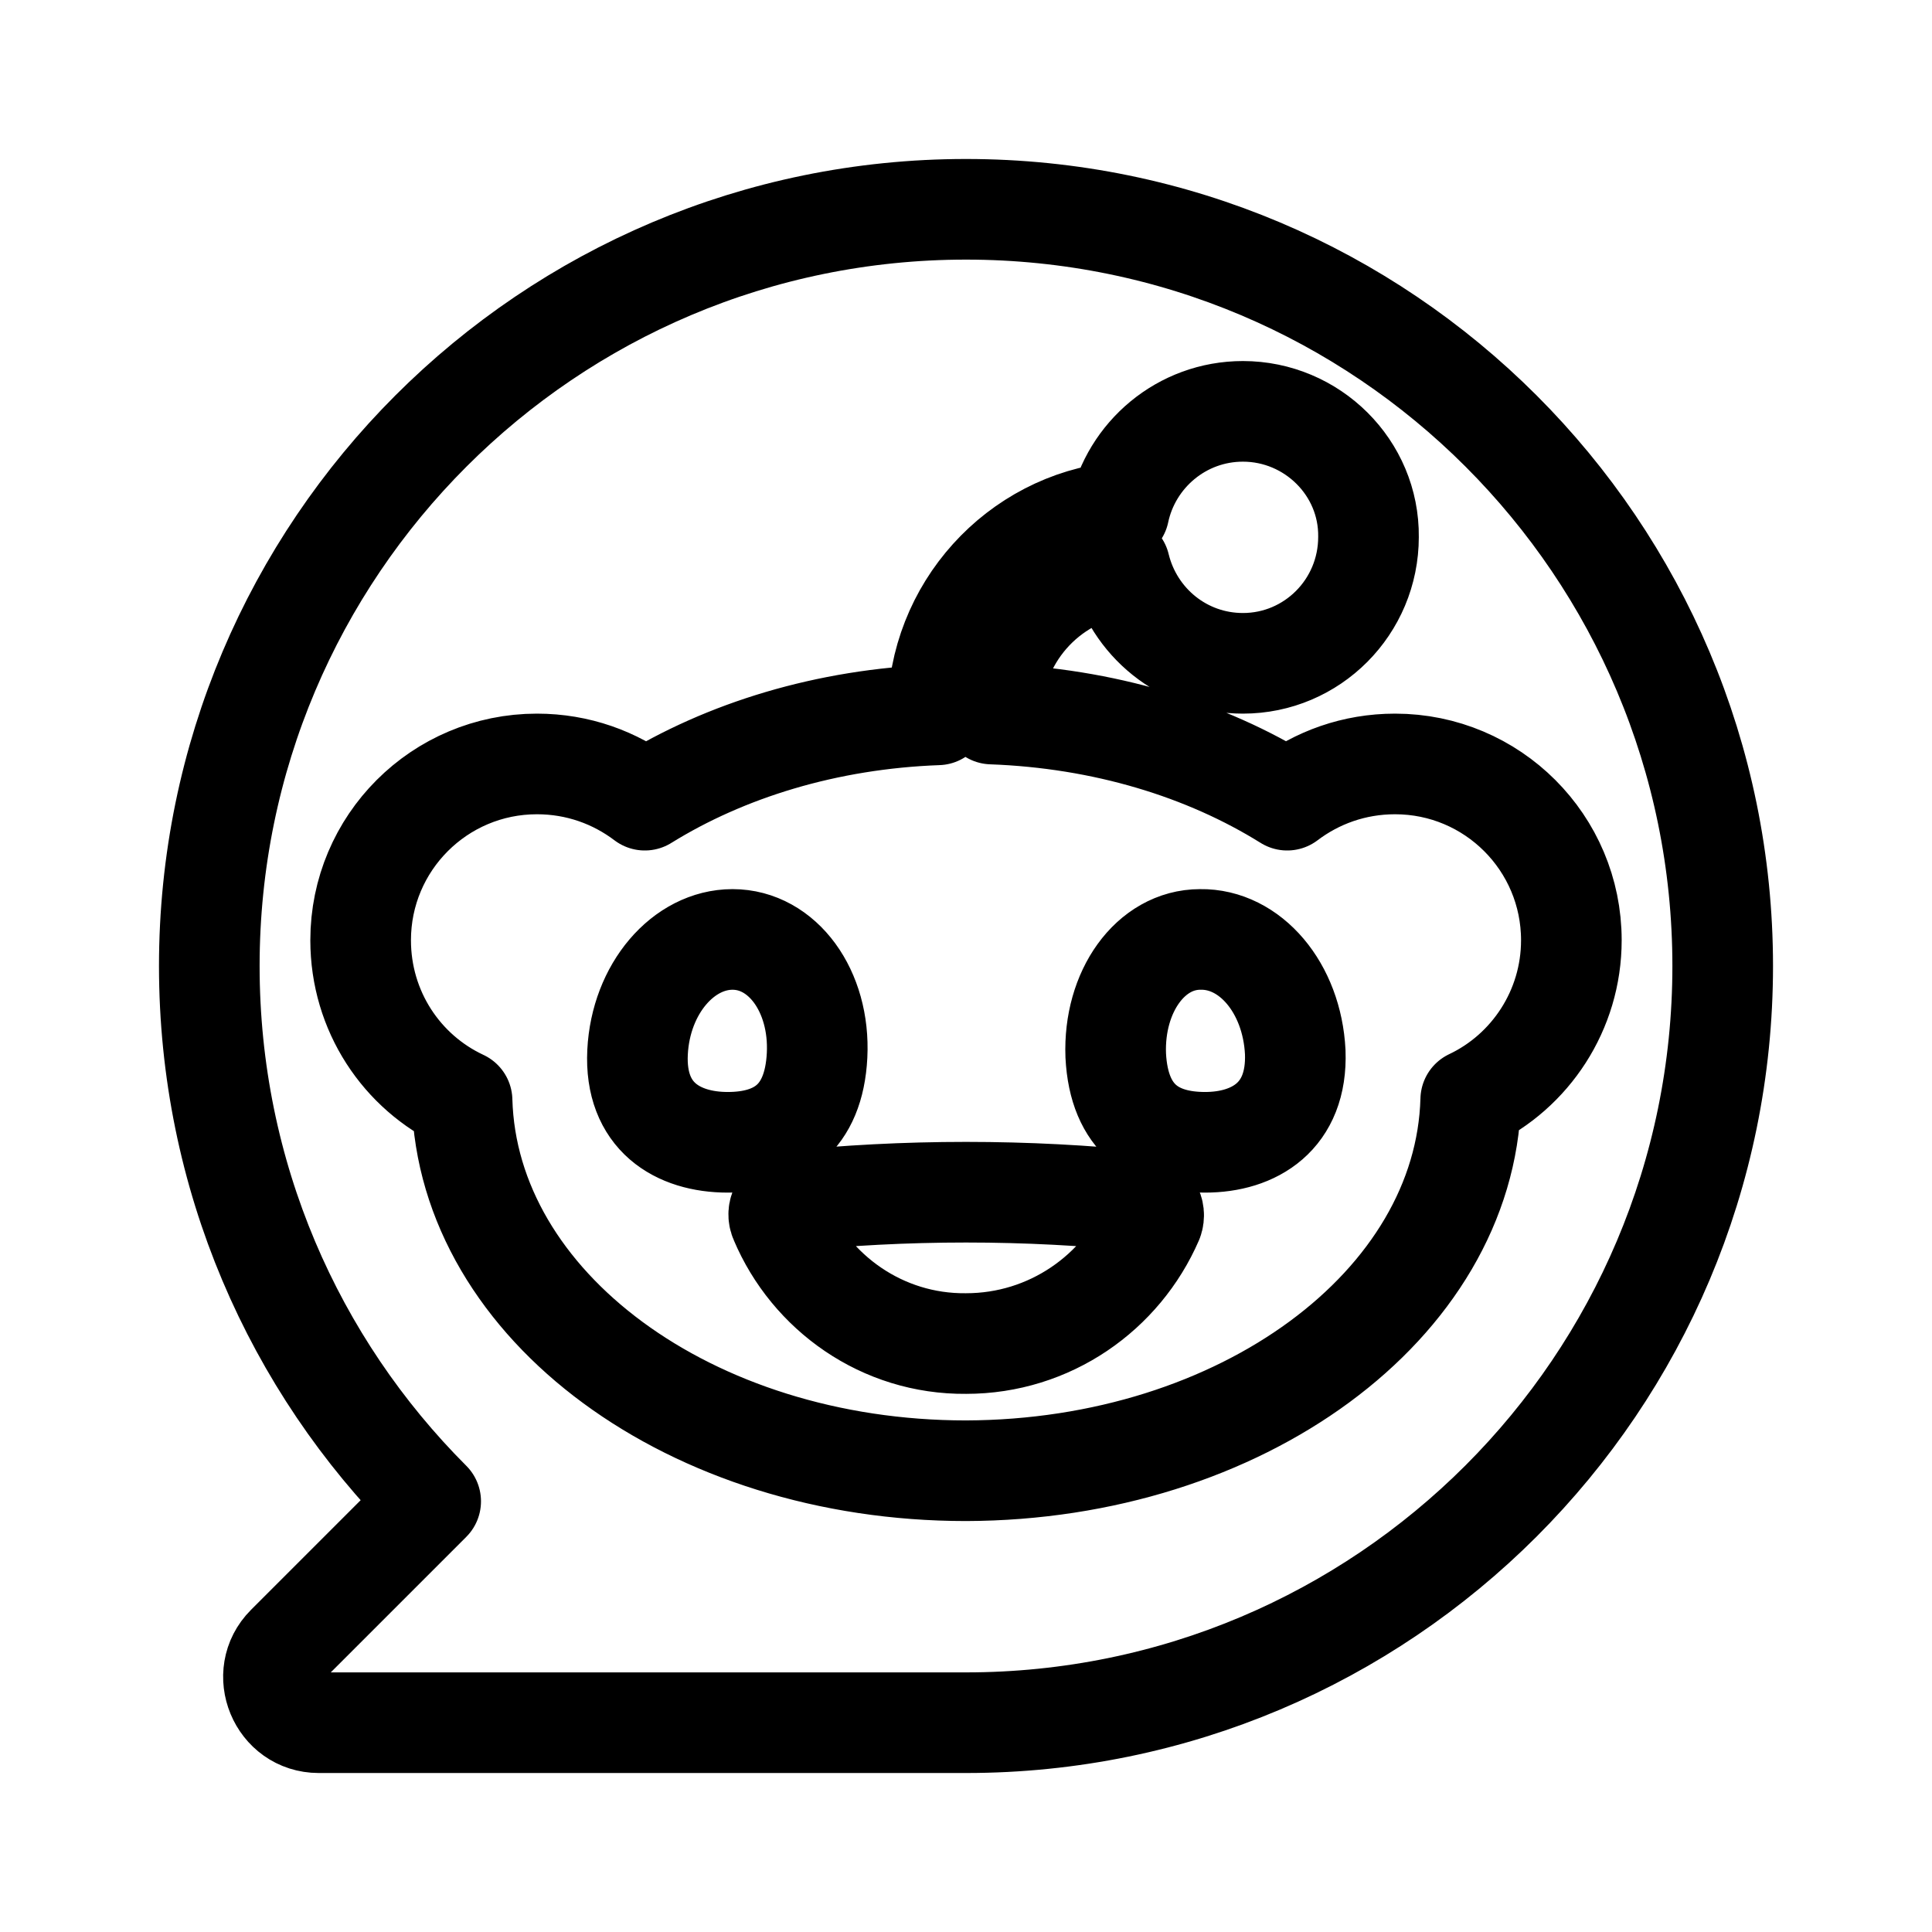
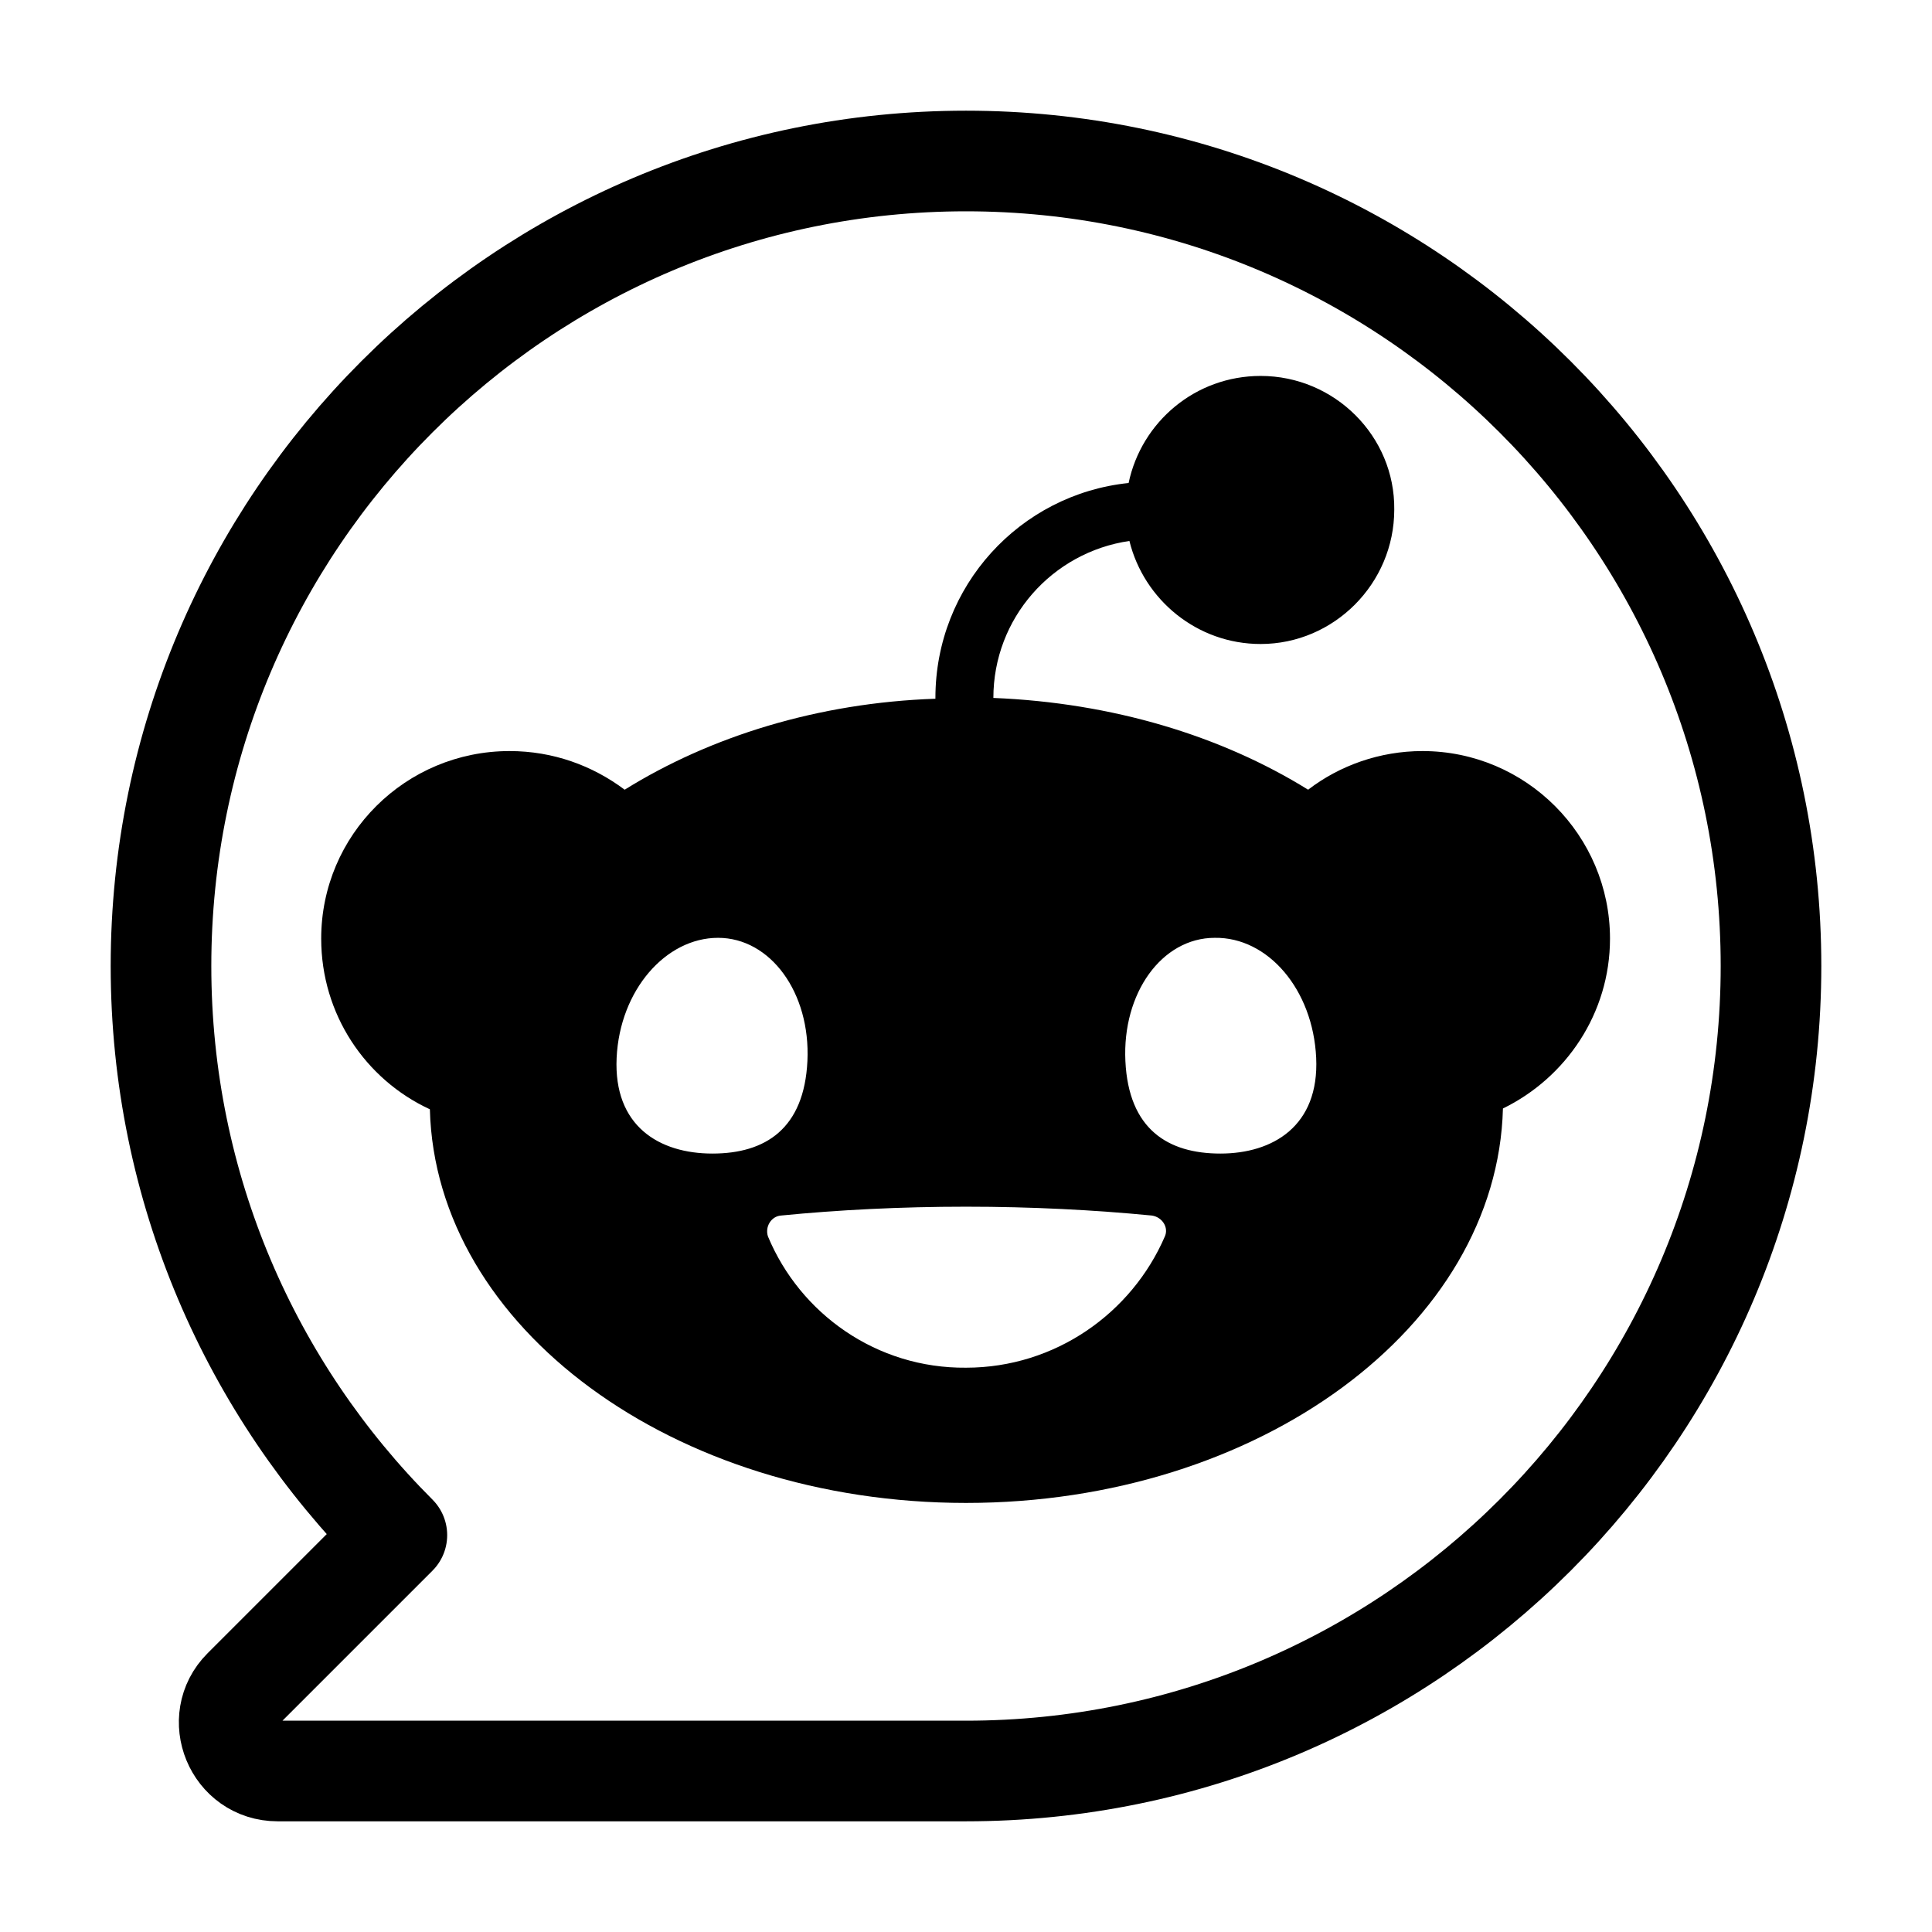
<svg xmlns="http://www.w3.org/2000/svg" viewBox="0 0 24 24" fill="none" stroke="currentColor" stroke-width="1.25" stroke-linecap="round" stroke-linejoin="round">
-   <path d="M12 2.6C6.81 2.6 2.6 6.81 2.6 12c0 2.6 1.05 4.95 2.75 6.65l-1.79 1.79C3.21 20.79 3.46 21.4 3.96 21.4H12c5.19 0 9.4-4.21 9.4-9.4S17.19 2.6 12 2.6Zm3.44 2.51c0.86 0 1.57 0.7 1.56 1.56 0 0.87-0.7 1.57-1.56 1.57-0.74 0-1.36-0.51-1.53-1.21v0c-0.9 0.13-1.59 0.9-1.59 1.84v0c1.39 0.05 2.66 0.44 3.67 1.07 0.37-0.28 0.83-0.45 1.34-0.45 1.21 0 2.19 0.98 2.19 2.19 0 0.87-0.51 1.63-1.25 1.98-0.07 2.55-2.85 4.6-6.27 4.61-3.42 0-6.19-2.05-6.26-4.6-0.75-0.35-1.26-1.11-1.26-1.99 0-1.21 0.98-2.19 2.19-2.19 0.51 0 0.97 0.17 1.34 0.45 1-0.62 2.26-1.01 3.64-1.06v-0.01c0-1.3 0.99-2.38 2.25-2.51 0.15-0.71 0.78-1.25 1.54-1.25Zm-6.34 6.56c-0.61 0-1.14 0.61-1.18 1.4-0.04 0.8 0.5 1.12 1.12 1.12 0.62 0 1.07-0.29 1.11-1.08 0.04-0.8-0.43-1.44-1.05-1.44Zm5.81 0c-0.62 0-1.08 0.65-1.05 1.44 0.04 0.8 0.5 1.08 1.11 1.08 0.61 0 1.15-0.32 1.12-1.12-0.04-0.8-0.56-1.41-1.18-1.4Zm-2.91 3.14c-0.76 0-1.49 0.04-2.17 0.11-0.12 0.01-0.19 0.13-0.14 0.24 0.38 0.9 1.27 1.54 2.31 1.53 1.04 0 1.93-0.63 2.32-1.53 0.04-0.11-0.03-0.23-0.15-0.24-0.68-0.07-1.41-0.11-2.17-0.11Z" />
+   <path d="M 12,2 C 6.48,2 2,6.48 2,12 c 0,2.76 1.12,5.26 2.93,7.07 L 3.02,20.98 C 2.65,21.35 2.91,22 3.45,22 H 12 C 17.52,22 22,17.52 22,12 22,6.48 17.52,2 12,2 Z" />
+   <path fill="currentColor" fill-rule="evenodd" stroke="none" d="M 15.66,4.67 c 0.92,0 1.67,0.75 1.66,1.66 C 17.32,7.25 16.57,8 15.66,8 14.87,8 14.21,7.45 14.03,6.72 v 0 c -0.96,0.14 -1.69,0.96 -1.69,1.95 v 0 c 1.48,0.06 2.83,0.47 3.91,1.14 0.39,-0.3 0.89,-0.48 1.42,-0.48 1.29,0 2.33,1.05 2.33,2.33 0,0.93 -0.55,1.73 -1.33,2.11 -0.07,2.71 -3.03,4.9 -6.67,4.9 -3.63,0 -6.59,-2.18 -6.66,-4.89 -0.8,-0.37 -1.35,-1.18 -1.35,-2.12 0,-1.29 1.05,-2.33 2.34,-2.33 0.54,0 1.03,0.18 1.43,0.48 1.06,-0.66 2.4,-1.08 3.86,-1.13 V 8.67 c 0,-1.39 1.05,-2.53 2.4,-2.67 0.16,-0.76 0.83,-1.33 1.64,-1.33 z M 12,14.99 c -0.81,0 -1.59,0.04 -2.3,0.11 -0.12,0.01 -0.2,0.14 -0.16,0.26 0.4,0.96 1.35,1.64 2.46,1.63 1.11,0 2.06,-0.68 2.47,-1.63 0.05,-0.11 -0.03,-0.24 -0.16,-0.26 -0.72,-0.07 -1.5,-0.11 -2.31,-0.11 z M 15.09,11.65 c -0.66,0 -1.15,0.69 -1.11,1.53 0.04,0.85 0.53,1.15 1.18,1.15 0.65,0 1.23,-0.34 1.19,-1.19 -0.04,-0.85 -0.6,-1.5 -1.26,-1.49 z M 8.92,11.65 c -0.65,0 -1.22,0.65 -1.26,1.49 -0.04,0.85 0.53,1.19 1.19,1.19 0.66,0 1.14,-0.31 1.18,-1.15 0.04,-0.85 -0.46,-1.53 -1.11,-1.53 z" />
</svg>
